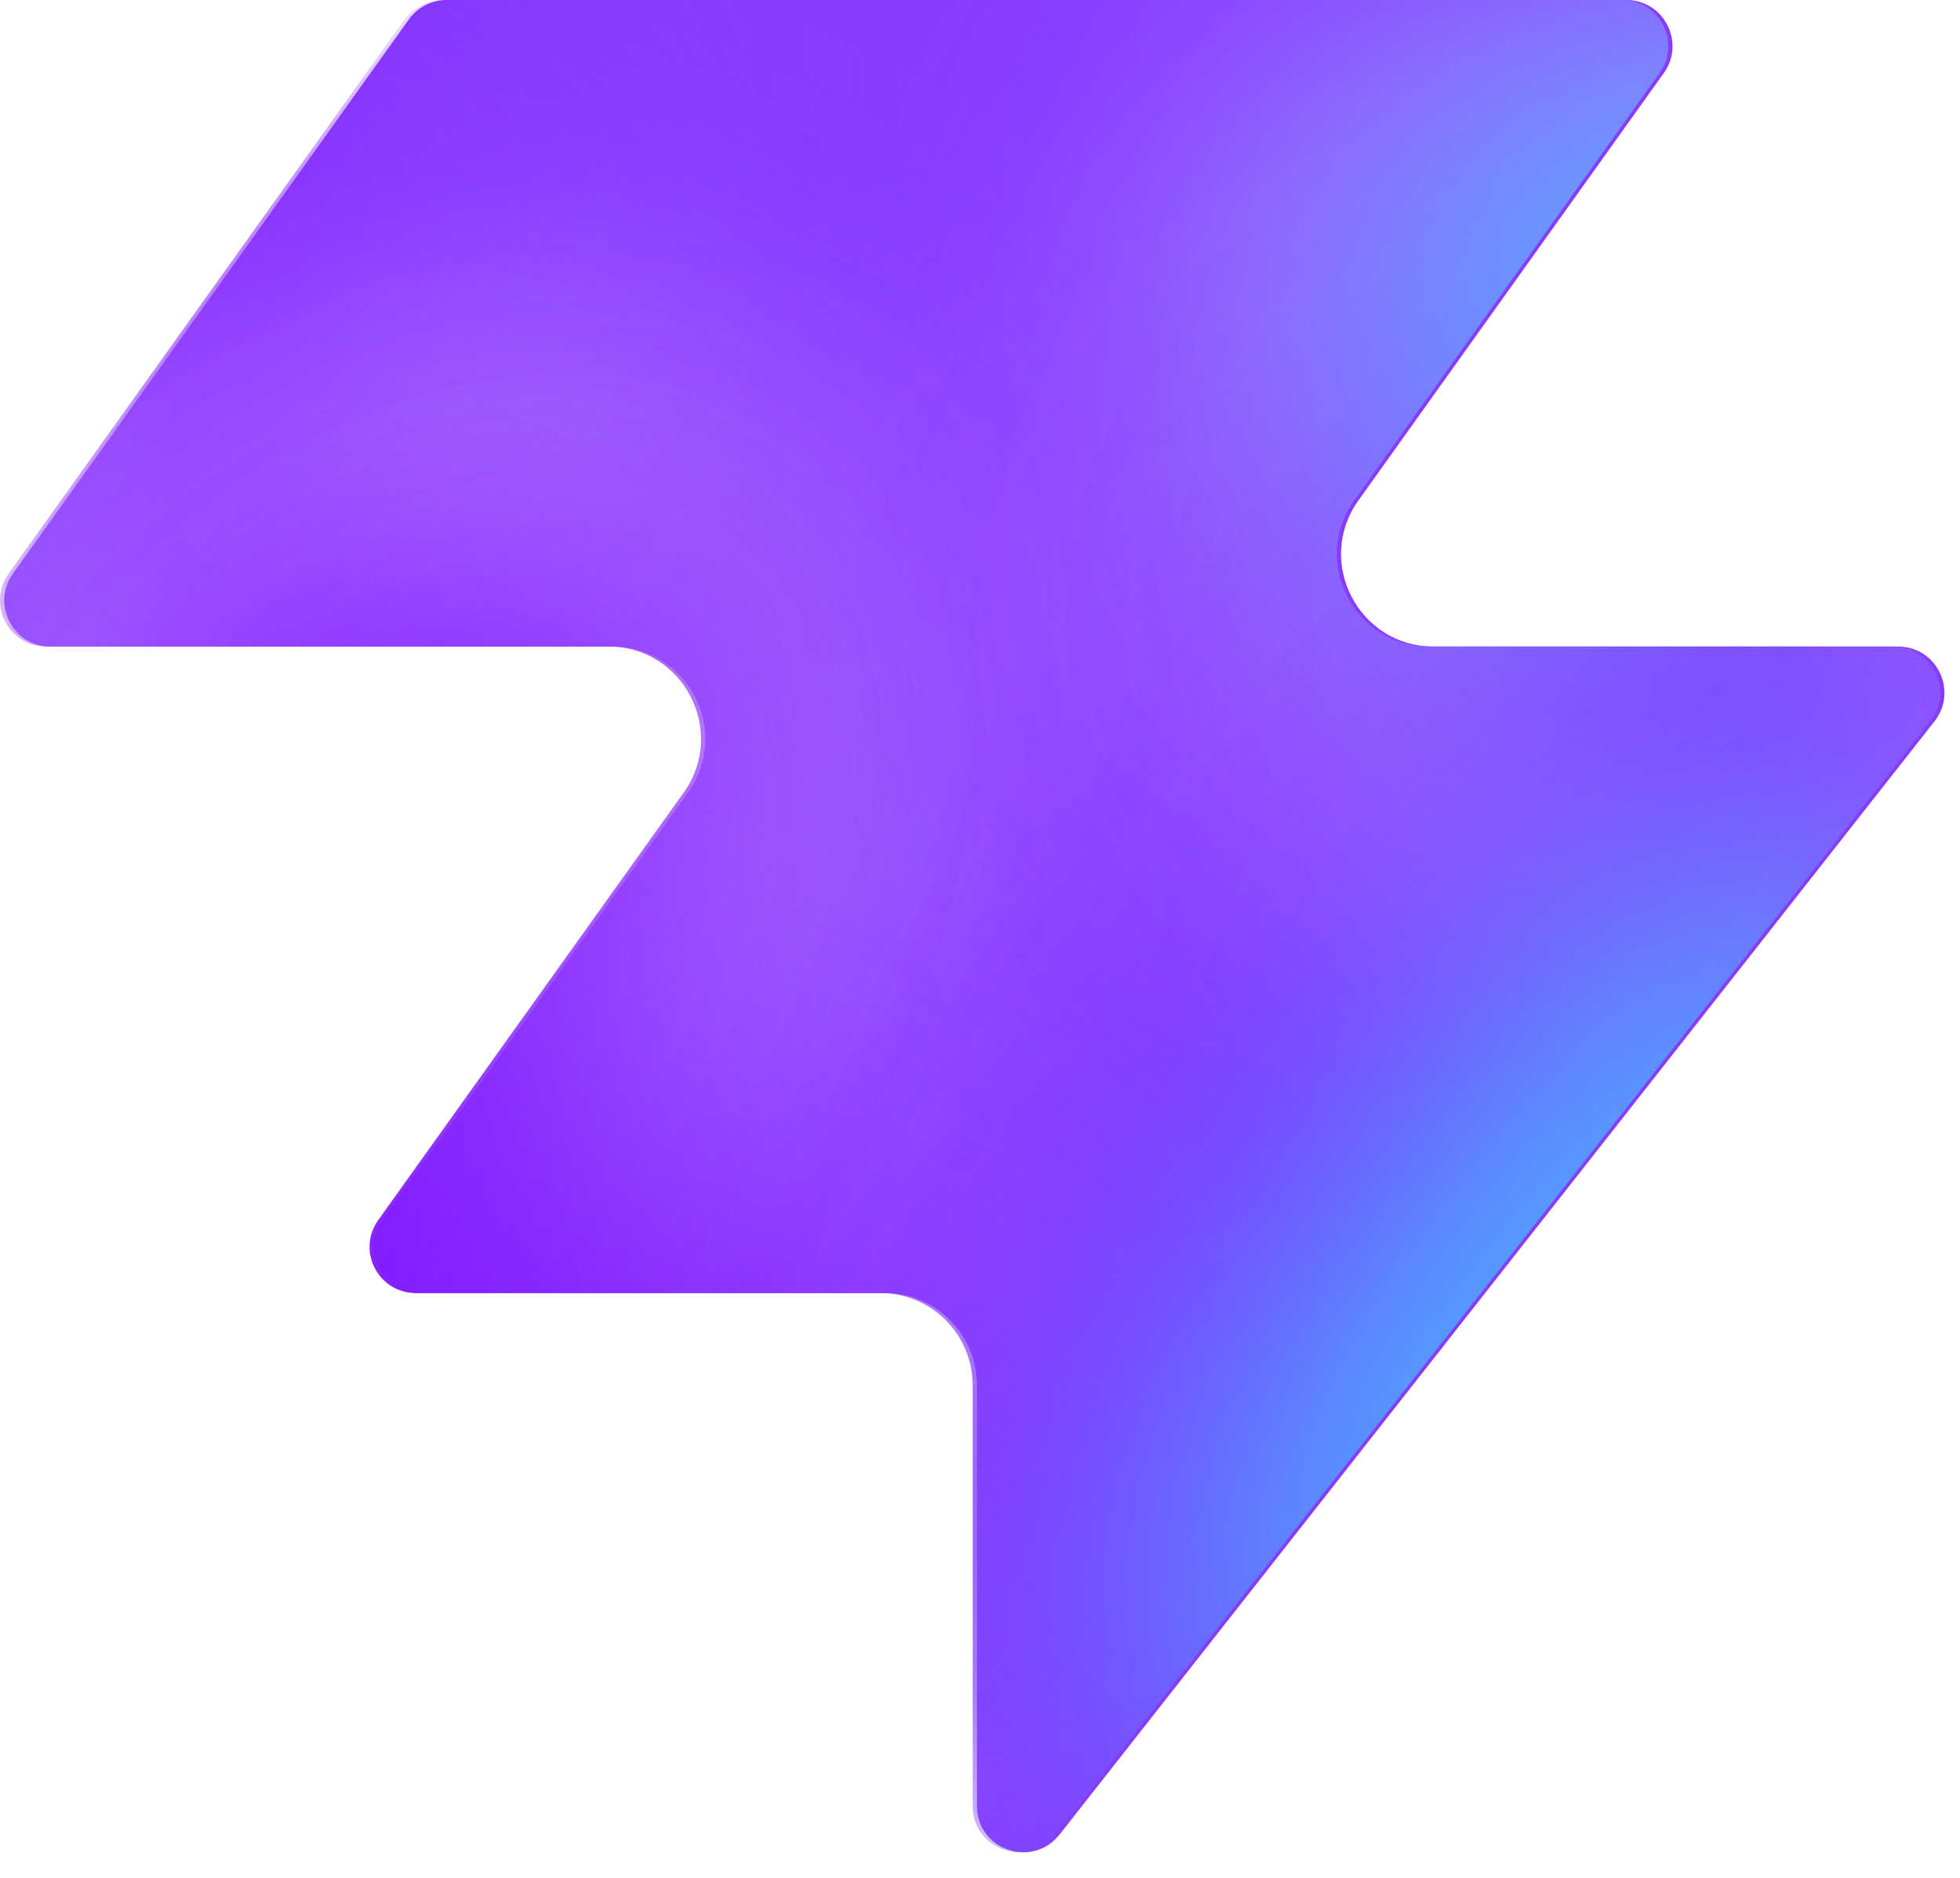
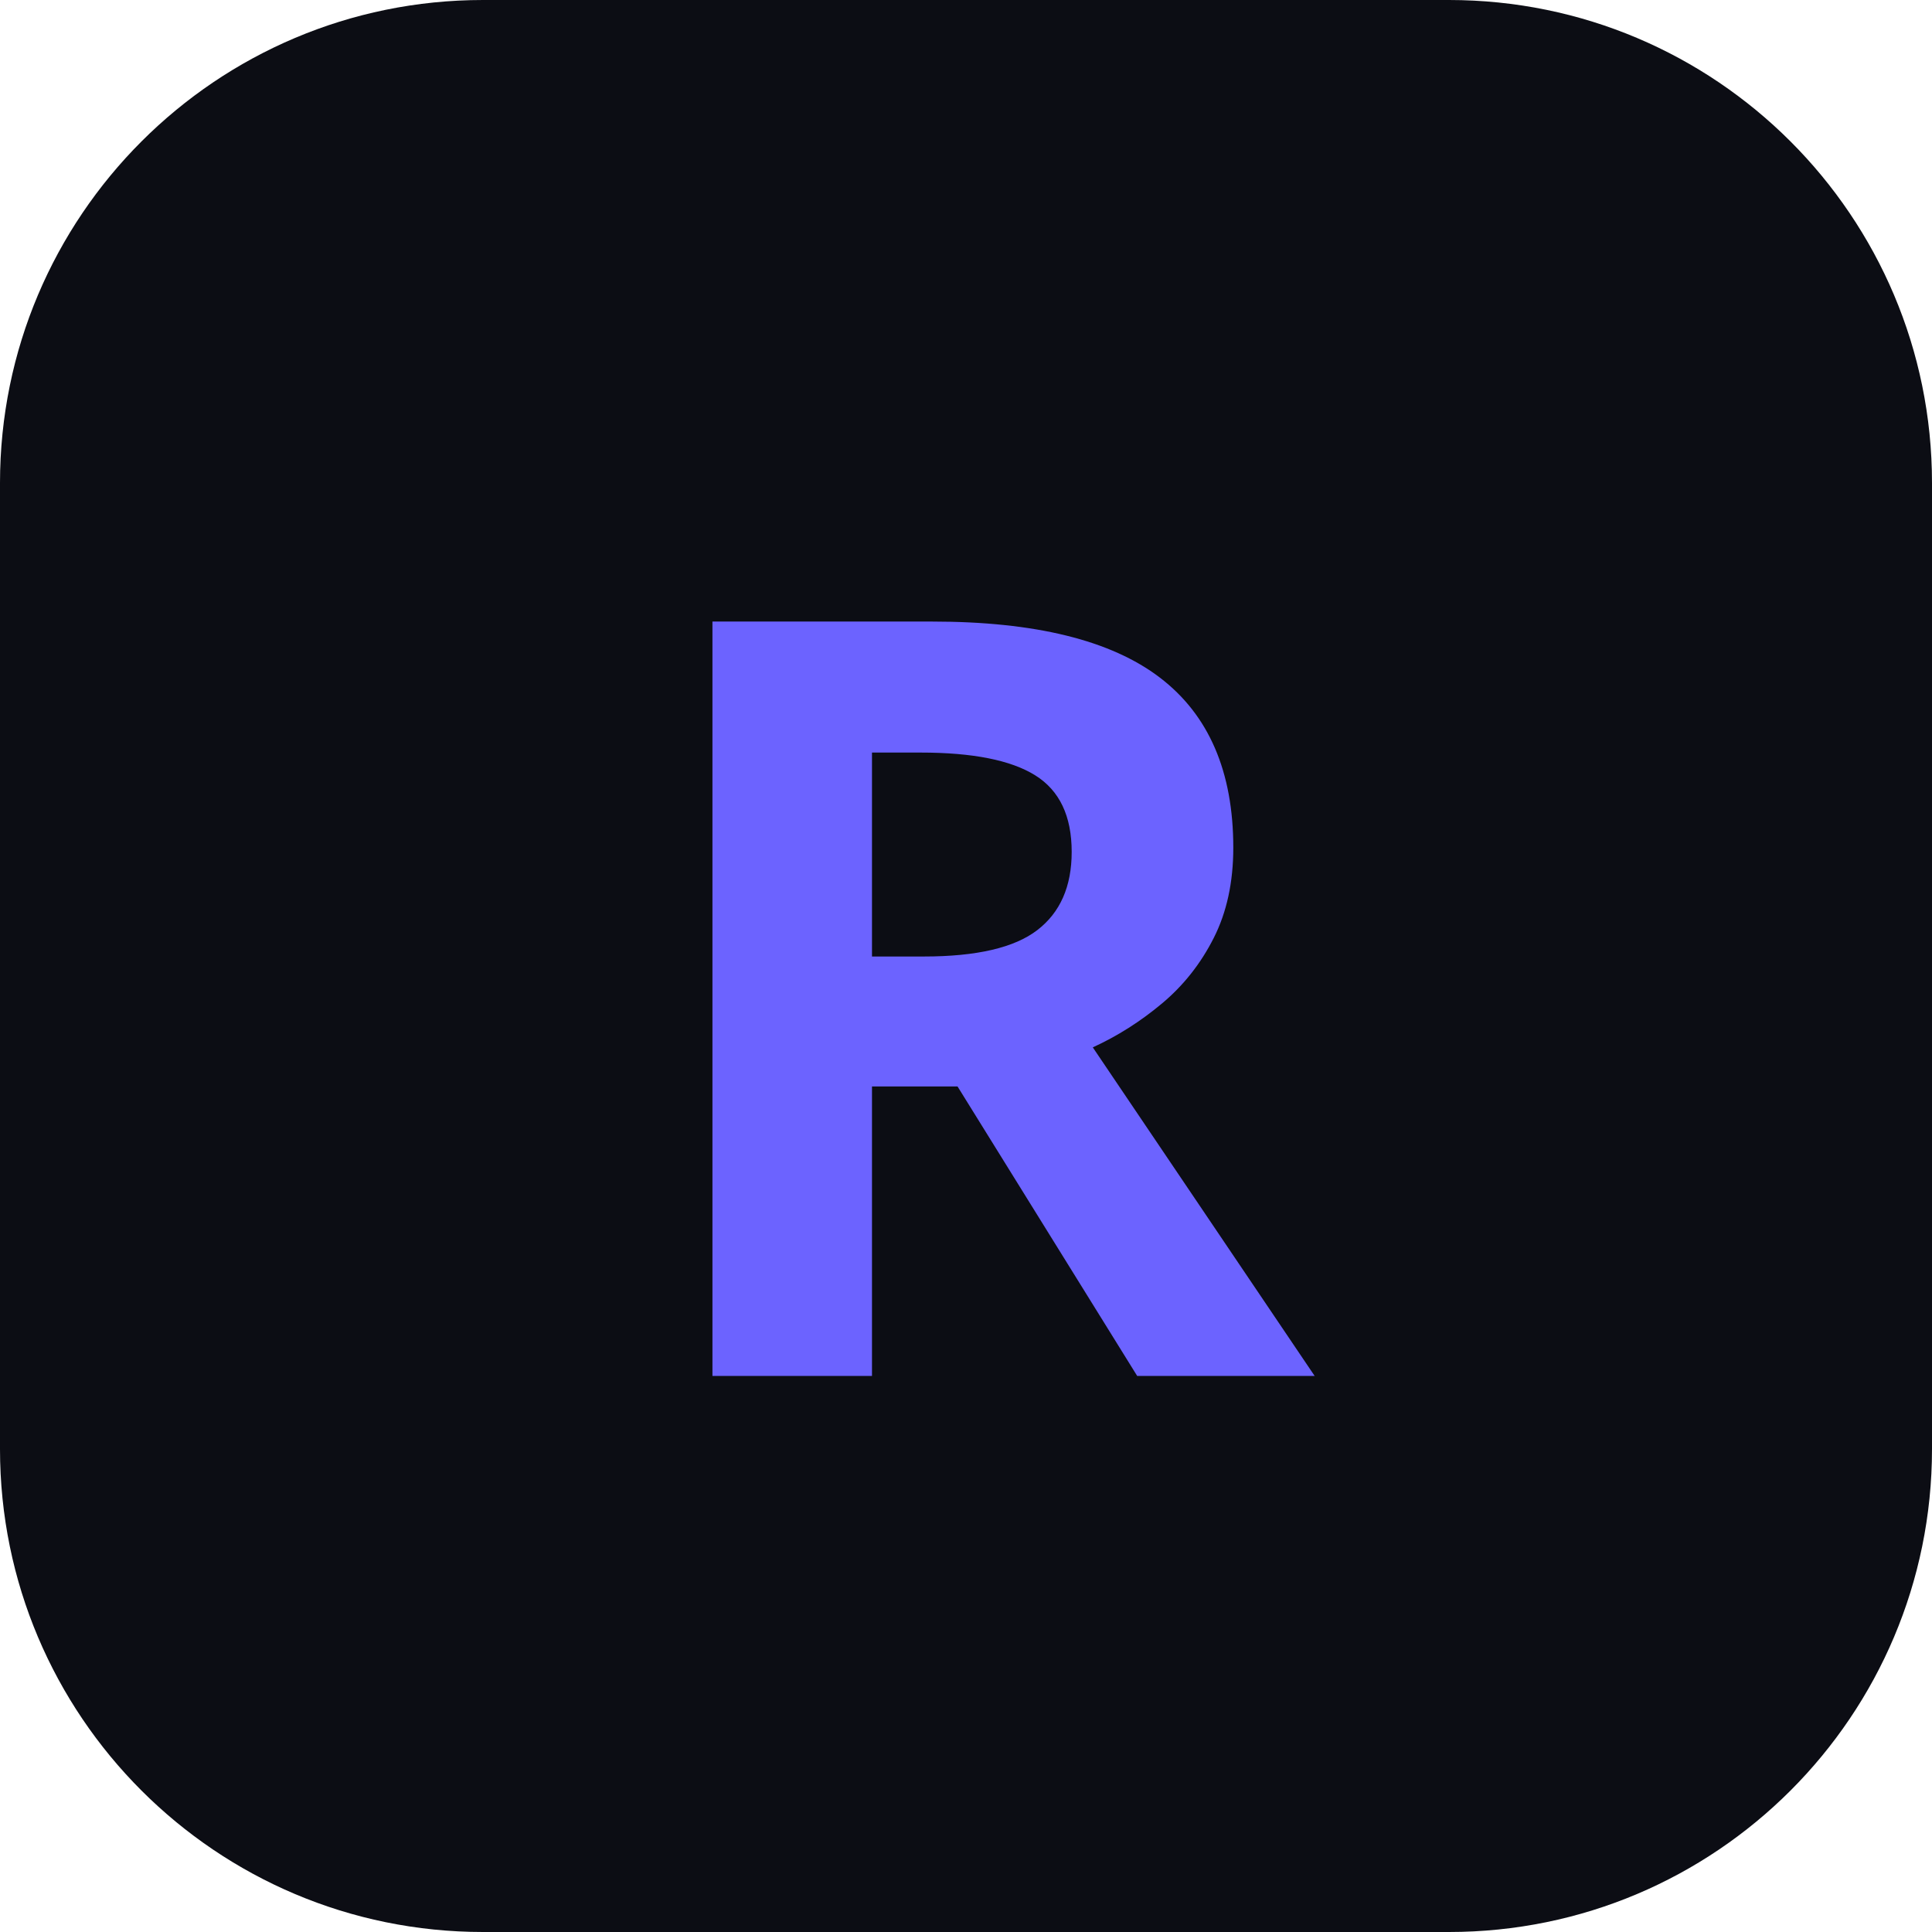
- <svg xmlns="http://www.w3.org/2000/svg" width="48" height="46" fill="none" viewBox="0 0 48 46">
-   <path fill="#863bff" d="M25.946 44.938c-.664.845-2.021.375-2.021-.698V33.937a2.26 2.26 0 0 0-2.262-2.262H10.287c-.92 0-1.456-1.04-.92-1.788l7.48-10.471c1.07-1.497 0-3.578-1.842-3.578H1.237c-.92 0-1.456-1.04-.92-1.788L10.013.474c.214-.297.556-.474.92-.474h28.894c.92 0 1.456 1.04.92 1.788l-7.48 10.471c-1.07 1.498 0 3.579 1.842 3.579h11.377c.943 0 1.473 1.088.89 1.83L25.947 44.94z" style="fill:#863bff;fill:color(display-p3 .525 .23 1);fill-opacity:1" />
-   <mask id="a" width="48" height="46" x="0" y="0" maskUnits="userSpaceOnUse" style="mask-type:alpha">
-     <path fill="#000" d="M25.842 44.938c-.664.844-2.021.375-2.021-.698V33.937a2.26 2.26 0 0 0-2.262-2.262H10.183c-.92 0-1.456-1.04-.92-1.788l7.48-10.471c1.07-1.498 0-3.579-1.842-3.579H1.133c-.92 0-1.456-1.04-.92-1.787L9.91.473c.214-.297.556-.474.92-.474h28.894c.92 0 1.456 1.04.92 1.788l-7.48 10.471c-1.07 1.498 0 3.578 1.842 3.578h11.377c.943 0 1.473 1.088.89 1.832L25.843 44.94z" style="fill:#000;fill-opacity:1" />
-   </mask>
-   <g mask="url(#a)">
-     <g filter="url(#b)">
-       <ellipse cx="5.508" cy="14.704" fill="#ede6ff" rx="5.508" ry="14.704" style="fill:#ede6ff;fill:color(display-p3 .927 .903 1);fill-opacity:1" transform="matrix(.00324 1 1 -.00324 -4.47 31.516)" />
-     </g>
-     <g filter="url(#c)">
-       <ellipse cx="10.399" cy="29.851" fill="#ede6ff" rx="10.399" ry="29.851" style="fill:#ede6ff;fill:color(display-p3 .927 .903 1);fill-opacity:1" transform="matrix(.00324 1 1 -.00324 -39.328 7.883)" />
-     </g>
-     <g filter="url(#d)">
-       <ellipse cx="5.508" cy="30.487" fill="#7e14ff" rx="5.508" ry="30.487" style="fill:#7e14ff;fill:color(display-p3 .492 .077 1);fill-opacity:1" transform="rotate(89.814 -25.913 -14.639)scale(1 -1)" />
-     </g>
-     <g filter="url(#e)">
-       <ellipse cx="5.508" cy="30.599" fill="#7e14ff" rx="5.508" ry="30.599" style="fill:#7e14ff;fill:color(display-p3 .492 .077 1);fill-opacity:1" transform="rotate(89.814 -32.644 -3.334)scale(1 -1)" />
-     </g>
-     <g filter="url(#f)">
-       <ellipse cx="5.508" cy="30.599" fill="#7e14ff" rx="5.508" ry="30.599" style="fill:#7e14ff;fill:color(display-p3 .492 .077 1);fill-opacity:1" transform="matrix(.00324 1 1 -.00324 -34.34 30.47)" />
-     </g>
-     <g filter="url(#g)">
-       <ellipse cx="14.072" cy="22.078" fill="#ede6ff" rx="14.072" ry="22.078" style="fill:#ede6ff;fill:color(display-p3 .927 .903 1);fill-opacity:1" transform="rotate(93.35 24.506 48.493)scale(-1 1)" />
-     </g>
-     <g filter="url(#h)">
-       <ellipse cx="3.47" cy="21.501" fill="#7e14ff" rx="3.47" ry="21.501" style="fill:#7e14ff;fill:color(display-p3 .492 .077 1);fill-opacity:1" transform="rotate(89.009 28.708 47.59)scale(-1 1)" />
-     </g>
-     <g filter="url(#i)">
-       <ellipse cx="3.47" cy="21.501" fill="#7e14ff" rx="3.47" ry="21.501" style="fill:#7e14ff;fill:color(display-p3 .492 .077 1);fill-opacity:1" transform="rotate(89.009 28.708 47.59)scale(-1 1)" />
-     </g>
-     <g filter="url(#j)">
-       <ellipse cx=".387" cy="8.972" fill="#7e14ff" rx="4.407" ry="29.108" style="fill:#7e14ff;fill:color(display-p3 .492 .077 1);fill-opacity:1" transform="rotate(39.51 .387 8.972)" />
-     </g>
-     <g filter="url(#k)">
-       <ellipse cx="47.523" cy="-6.092" fill="#7e14ff" rx="4.407" ry="29.108" style="fill:#7e14ff;fill:color(display-p3 .492 .077 1);fill-opacity:1" transform="rotate(37.892 47.523 -6.092)" />
-     </g>
-     <g filter="url(#l)">
-       <ellipse cx="41.412" cy="6.333" fill="#47bfff" rx="5.971" ry="9.665" style="fill:#47bfff;fill:color(display-p3 .28 .748 1);fill-opacity:1" transform="rotate(37.892 41.412 6.333)" />
-     </g>
-     <g filter="url(#m)">
-       <ellipse cx="-1.879" cy="38.332" fill="#7e14ff" rx="4.407" ry="29.108" style="fill:#7e14ff;fill:color(display-p3 .492 .077 1);fill-opacity:1" transform="rotate(37.892 -1.88 38.332)" />
-     </g>
-     <g filter="url(#n)">
-       <ellipse cx="-1.879" cy="38.332" fill="#7e14ff" rx="4.407" ry="29.108" style="fill:#7e14ff;fill:color(display-p3 .492 .077 1);fill-opacity:1" transform="rotate(37.892 -1.88 38.332)" />
-     </g>
-     <g filter="url(#o)">
-       <ellipse cx="35.651" cy="29.907" fill="#7e14ff" rx="4.407" ry="29.108" style="fill:#7e14ff;fill:color(display-p3 .492 .077 1);fill-opacity:1" transform="rotate(37.892 35.651 29.907)" />
-     </g>
-     <g filter="url(#p)">
-       <ellipse cx="38.418" cy="32.4" fill="#47bfff" rx="5.971" ry="15.297" style="fill:#47bfff;fill:color(display-p3 .28 .748 1);fill-opacity:1" transform="rotate(37.892 38.418 32.4)" />
-     </g>
-   </g>
-   <defs>
-     <filter id="b" width="60.045" height="41.654" x="-19.77" y="16.149" color-interpolation-filters="sRGB" filterUnits="userSpaceOnUse">
-       <feFlood flood-opacity="0" result="BackgroundImageFix" />
-       <feBlend in="SourceGraphic" in2="BackgroundImageFix" result="shape" />
-       <feGaussianBlur result="effect1_foregroundBlur_2002_17158" stdDeviation="7.659" />
-     </filter>
-     <filter id="c" width="90.34" height="51.437" x="-54.613" y="-7.533" color-interpolation-filters="sRGB" filterUnits="userSpaceOnUse">
-       <feFlood flood-opacity="0" result="BackgroundImageFix" />
-       <feBlend in="SourceGraphic" in2="BackgroundImageFix" result="shape" />
-       <feGaussianBlur result="effect1_foregroundBlur_2002_17158" stdDeviation="7.659" />
-     </filter>
-     <filter id="d" width="79.355" height="29.4" x="-49.64" y="2.03" color-interpolation-filters="sRGB" filterUnits="userSpaceOnUse">
-       <feFlood flood-opacity="0" result="BackgroundImageFix" />
-       <feBlend in="SourceGraphic" in2="BackgroundImageFix" result="shape" />
-       <feGaussianBlur result="effect1_foregroundBlur_2002_17158" stdDeviation="4.596" />
-     </filter>
-     <filter id="e" width="79.579" height="29.4" x="-45.045" y="20.029" color-interpolation-filters="sRGB" filterUnits="userSpaceOnUse">
-       <feFlood flood-opacity="0" result="BackgroundImageFix" />
-       <feBlend in="SourceGraphic" in2="BackgroundImageFix" result="shape" />
-       <feGaussianBlur result="effect1_foregroundBlur_2002_17158" stdDeviation="4.596" />
-     </filter>
-     <filter id="f" width="79.579" height="29.4" x="-43.513" y="21.178" color-interpolation-filters="sRGB" filterUnits="userSpaceOnUse">
-       <feFlood flood-opacity="0" result="BackgroundImageFix" />
-       <feBlend in="SourceGraphic" in2="BackgroundImageFix" result="shape" />
-       <feGaussianBlur result="effect1_foregroundBlur_2002_17158" stdDeviation="4.596" />
-     </filter>
-     <filter id="g" width="74.749" height="58.852" x="15.756" y="-17.901" color-interpolation-filters="sRGB" filterUnits="userSpaceOnUse">
-       <feFlood flood-opacity="0" result="BackgroundImageFix" />
-       <feBlend in="SourceGraphic" in2="BackgroundImageFix" result="shape" />
-       <feGaussianBlur result="effect1_foregroundBlur_2002_17158" stdDeviation="7.659" />
-     </filter>
-     <filter id="h" width="61.377" height="25.362" x="23.548" y="2.284" color-interpolation-filters="sRGB" filterUnits="userSpaceOnUse">
-       <feFlood flood-opacity="0" result="BackgroundImageFix" />
-       <feBlend in="SourceGraphic" in2="BackgroundImageFix" result="shape" />
-       <feGaussianBlur result="effect1_foregroundBlur_2002_17158" stdDeviation="4.596" />
-     </filter>
-     <filter id="i" width="61.377" height="25.362" x="23.548" y="2.284" color-interpolation-filters="sRGB" filterUnits="userSpaceOnUse">
-       <feFlood flood-opacity="0" result="BackgroundImageFix" />
-       <feBlend in="SourceGraphic" in2="BackgroundImageFix" result="shape" />
-       <feGaussianBlur result="effect1_foregroundBlur_2002_17158" stdDeviation="4.596" />
-     </filter>
-     <filter id="j" width="56.045" height="63.649" x="-27.636" y="-22.853" color-interpolation-filters="sRGB" filterUnits="userSpaceOnUse">
-       <feFlood flood-opacity="0" result="BackgroundImageFix" />
-       <feBlend in="SourceGraphic" in2="BackgroundImageFix" result="shape" />
-       <feGaussianBlur result="effect1_foregroundBlur_2002_17158" stdDeviation="4.596" />
-     </filter>
-     <filter id="k" width="54.814" height="64.646" x="20.116" y="-38.415" color-interpolation-filters="sRGB" filterUnits="userSpaceOnUse">
-       <feFlood flood-opacity="0" result="BackgroundImageFix" />
-       <feBlend in="SourceGraphic" in2="BackgroundImageFix" result="shape" />
-       <feGaussianBlur result="effect1_foregroundBlur_2002_17158" stdDeviation="4.596" />
-     </filter>
-     <filter id="l" width="33.541" height="35.313" x="24.641" y="-11.323" color-interpolation-filters="sRGB" filterUnits="userSpaceOnUse">
-       <feFlood flood-opacity="0" result="BackgroundImageFix" />
-       <feBlend in="SourceGraphic" in2="BackgroundImageFix" result="shape" />
-       <feGaussianBlur result="effect1_foregroundBlur_2002_17158" stdDeviation="4.596" />
-     </filter>
-     <filter id="m" width="54.814" height="64.646" x="-29.286" y="6.009" color-interpolation-filters="sRGB" filterUnits="userSpaceOnUse">
-       <feFlood flood-opacity="0" result="BackgroundImageFix" />
-       <feBlend in="SourceGraphic" in2="BackgroundImageFix" result="shape" />
-       <feGaussianBlur result="effect1_foregroundBlur_2002_17158" stdDeviation="4.596" />
-     </filter>
-     <filter id="n" width="54.814" height="64.646" x="-29.286" y="6.009" color-interpolation-filters="sRGB" filterUnits="userSpaceOnUse">
-       <feFlood flood-opacity="0" result="BackgroundImageFix" />
-       <feBlend in="SourceGraphic" in2="BackgroundImageFix" result="shape" />
-       <feGaussianBlur result="effect1_foregroundBlur_2002_17158" stdDeviation="4.596" />
-     </filter>
-     <filter id="o" width="54.814" height="64.646" x="8.244" y="-2.416" color-interpolation-filters="sRGB" filterUnits="userSpaceOnUse">
-       <feFlood flood-opacity="0" result="BackgroundImageFix" />
-       <feBlend in="SourceGraphic" in2="BackgroundImageFix" result="shape" />
-       <feGaussianBlur result="effect1_foregroundBlur_2002_17158" stdDeviation="4.596" />
-     </filter>
-     <filter id="p" width="39.409" height="43.623" x="18.713" y="10.588" color-interpolation-filters="sRGB" filterUnits="userSpaceOnUse">
-       <feFlood flood-opacity="0" result="BackgroundImageFix" />
-       <feBlend in="SourceGraphic" in2="BackgroundImageFix" result="shape" />
-       <feGaussianBlur result="effect1_foregroundBlur_2002_17158" stdDeviation="4.596" />
-     </filter>
-   </defs>
+ <svg xmlns="http://www.w3.org/2000/svg" viewBox="0 0 512 512" width="100%" height="100%">
+   <rect width="512" height="512" rx="128" fill="#0C0D14" />
+   <text x="50%" y="50%" font-family="'Space Grotesk', sans-serif" font-weight="800" font-size="280" fill="#6C63FF" dominant-baseline="central" text-anchor="middle">R</text>
</svg>
